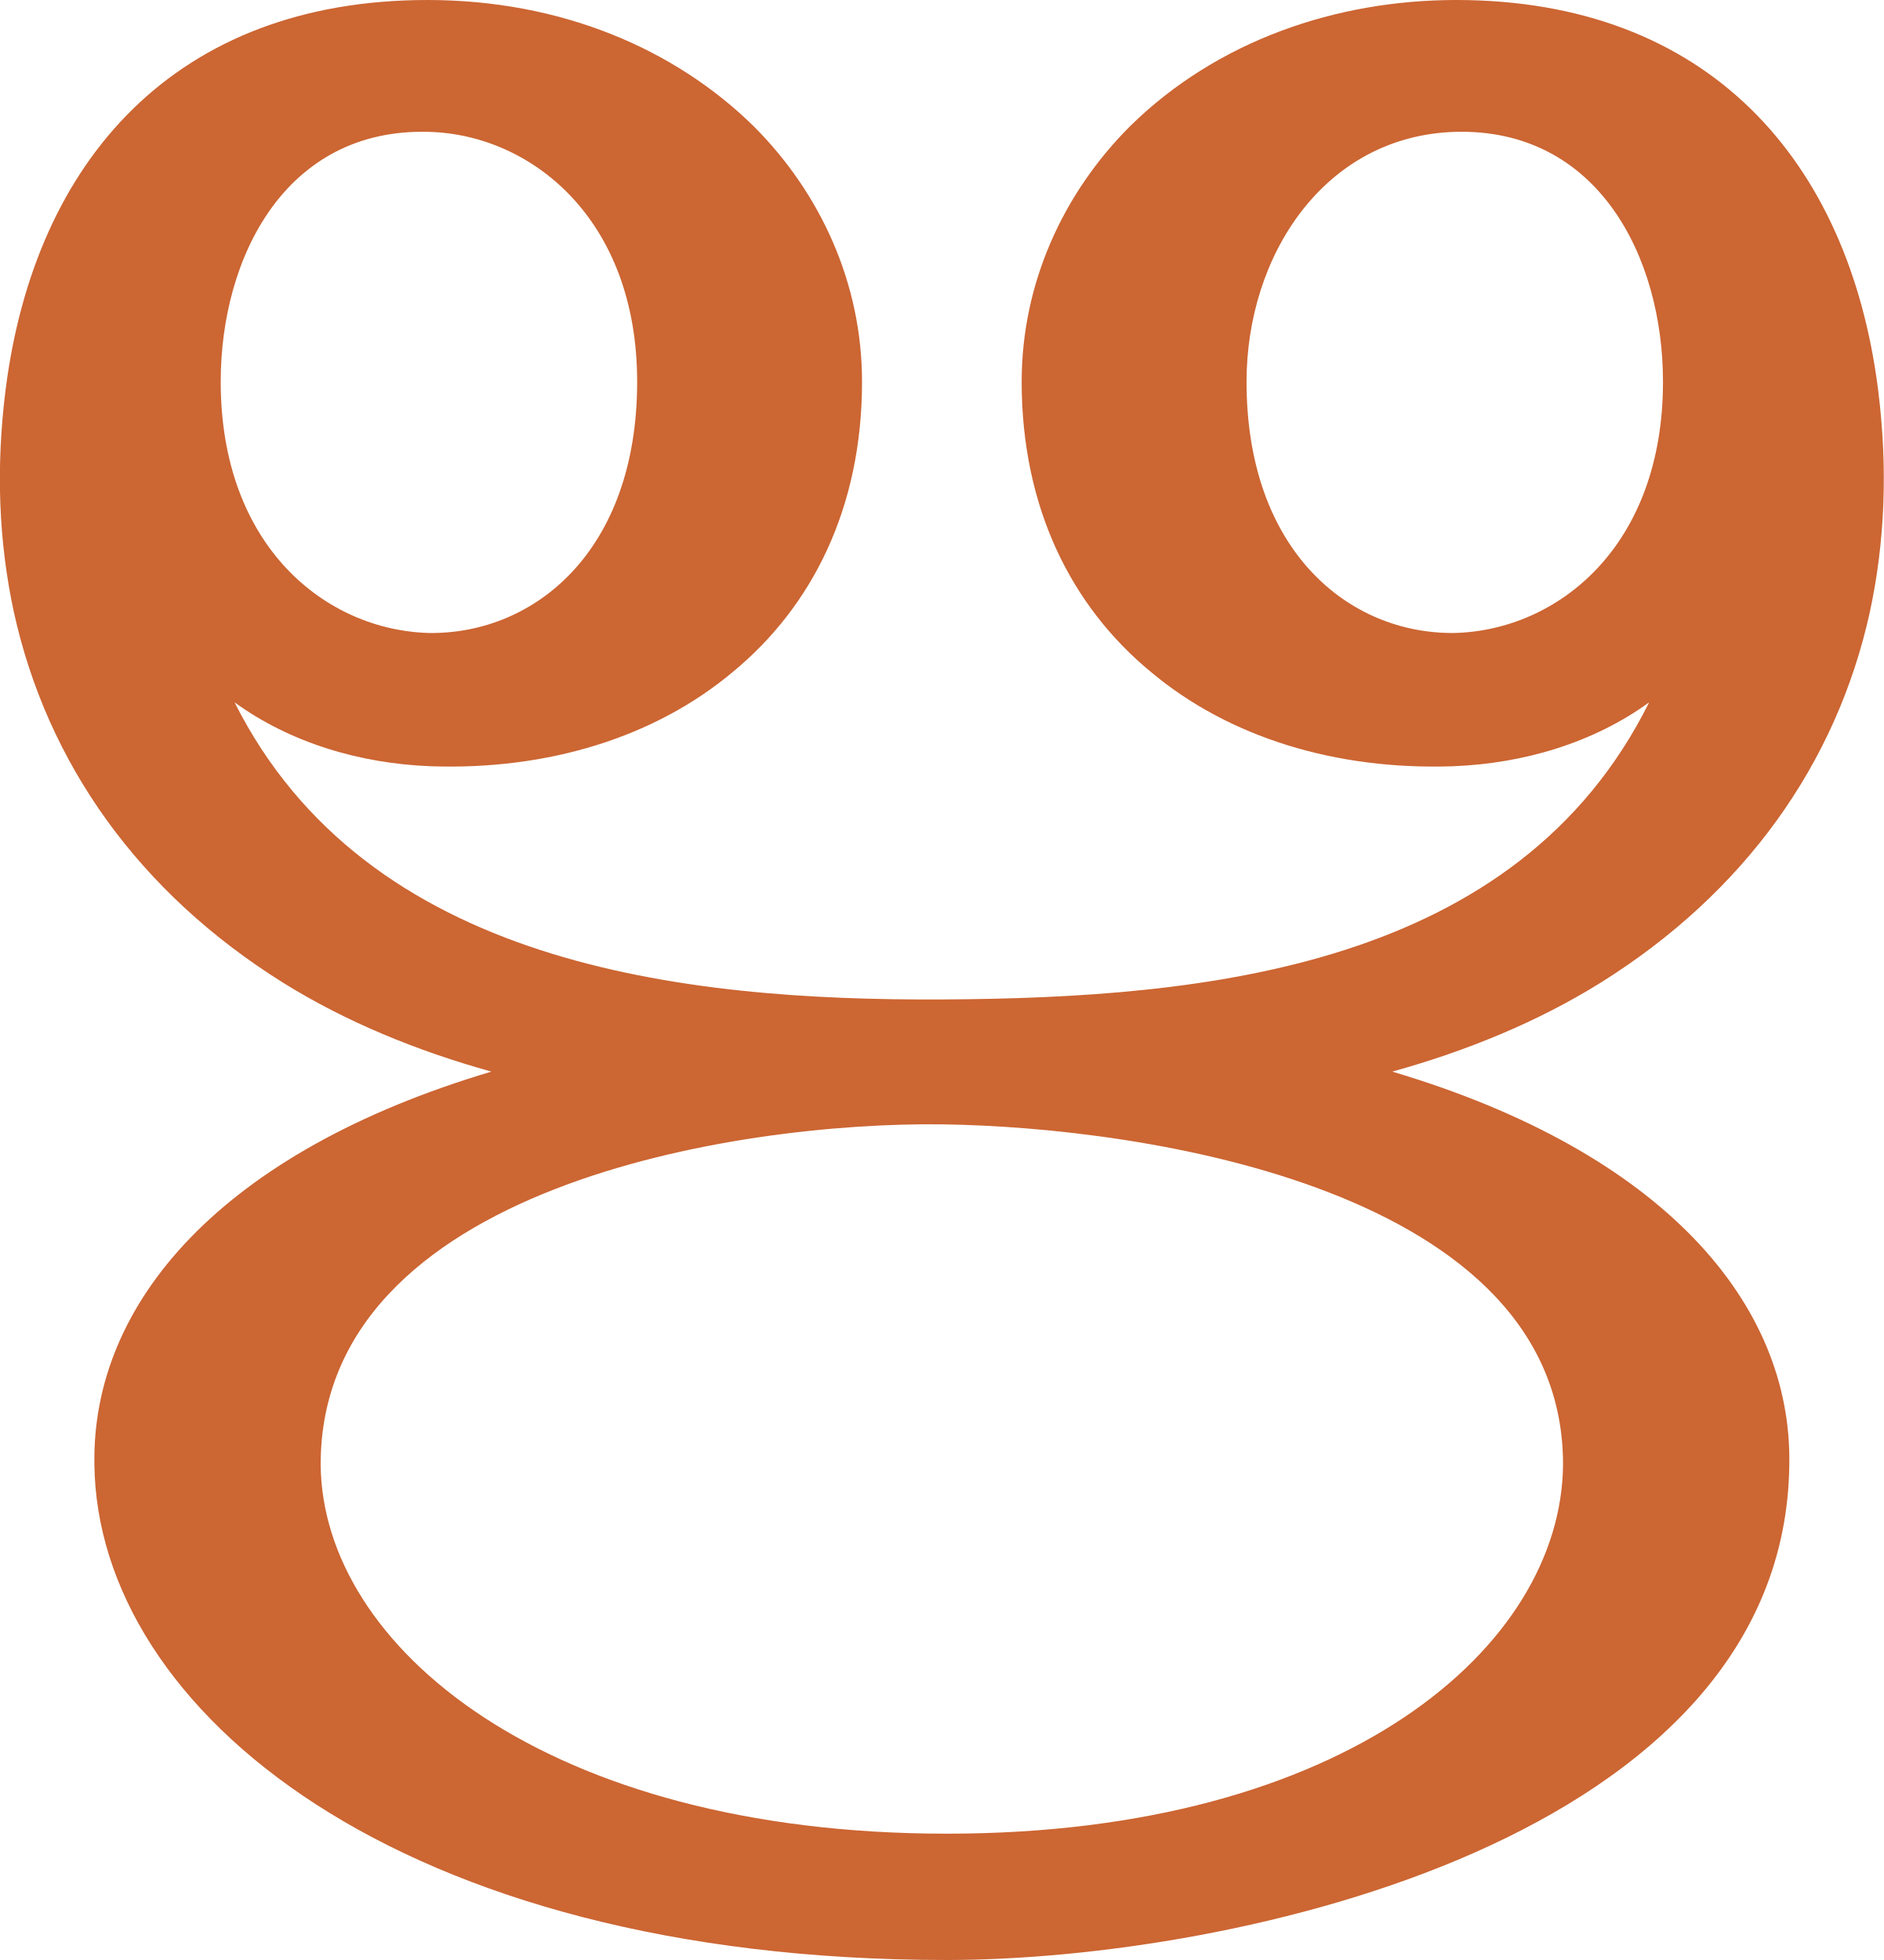
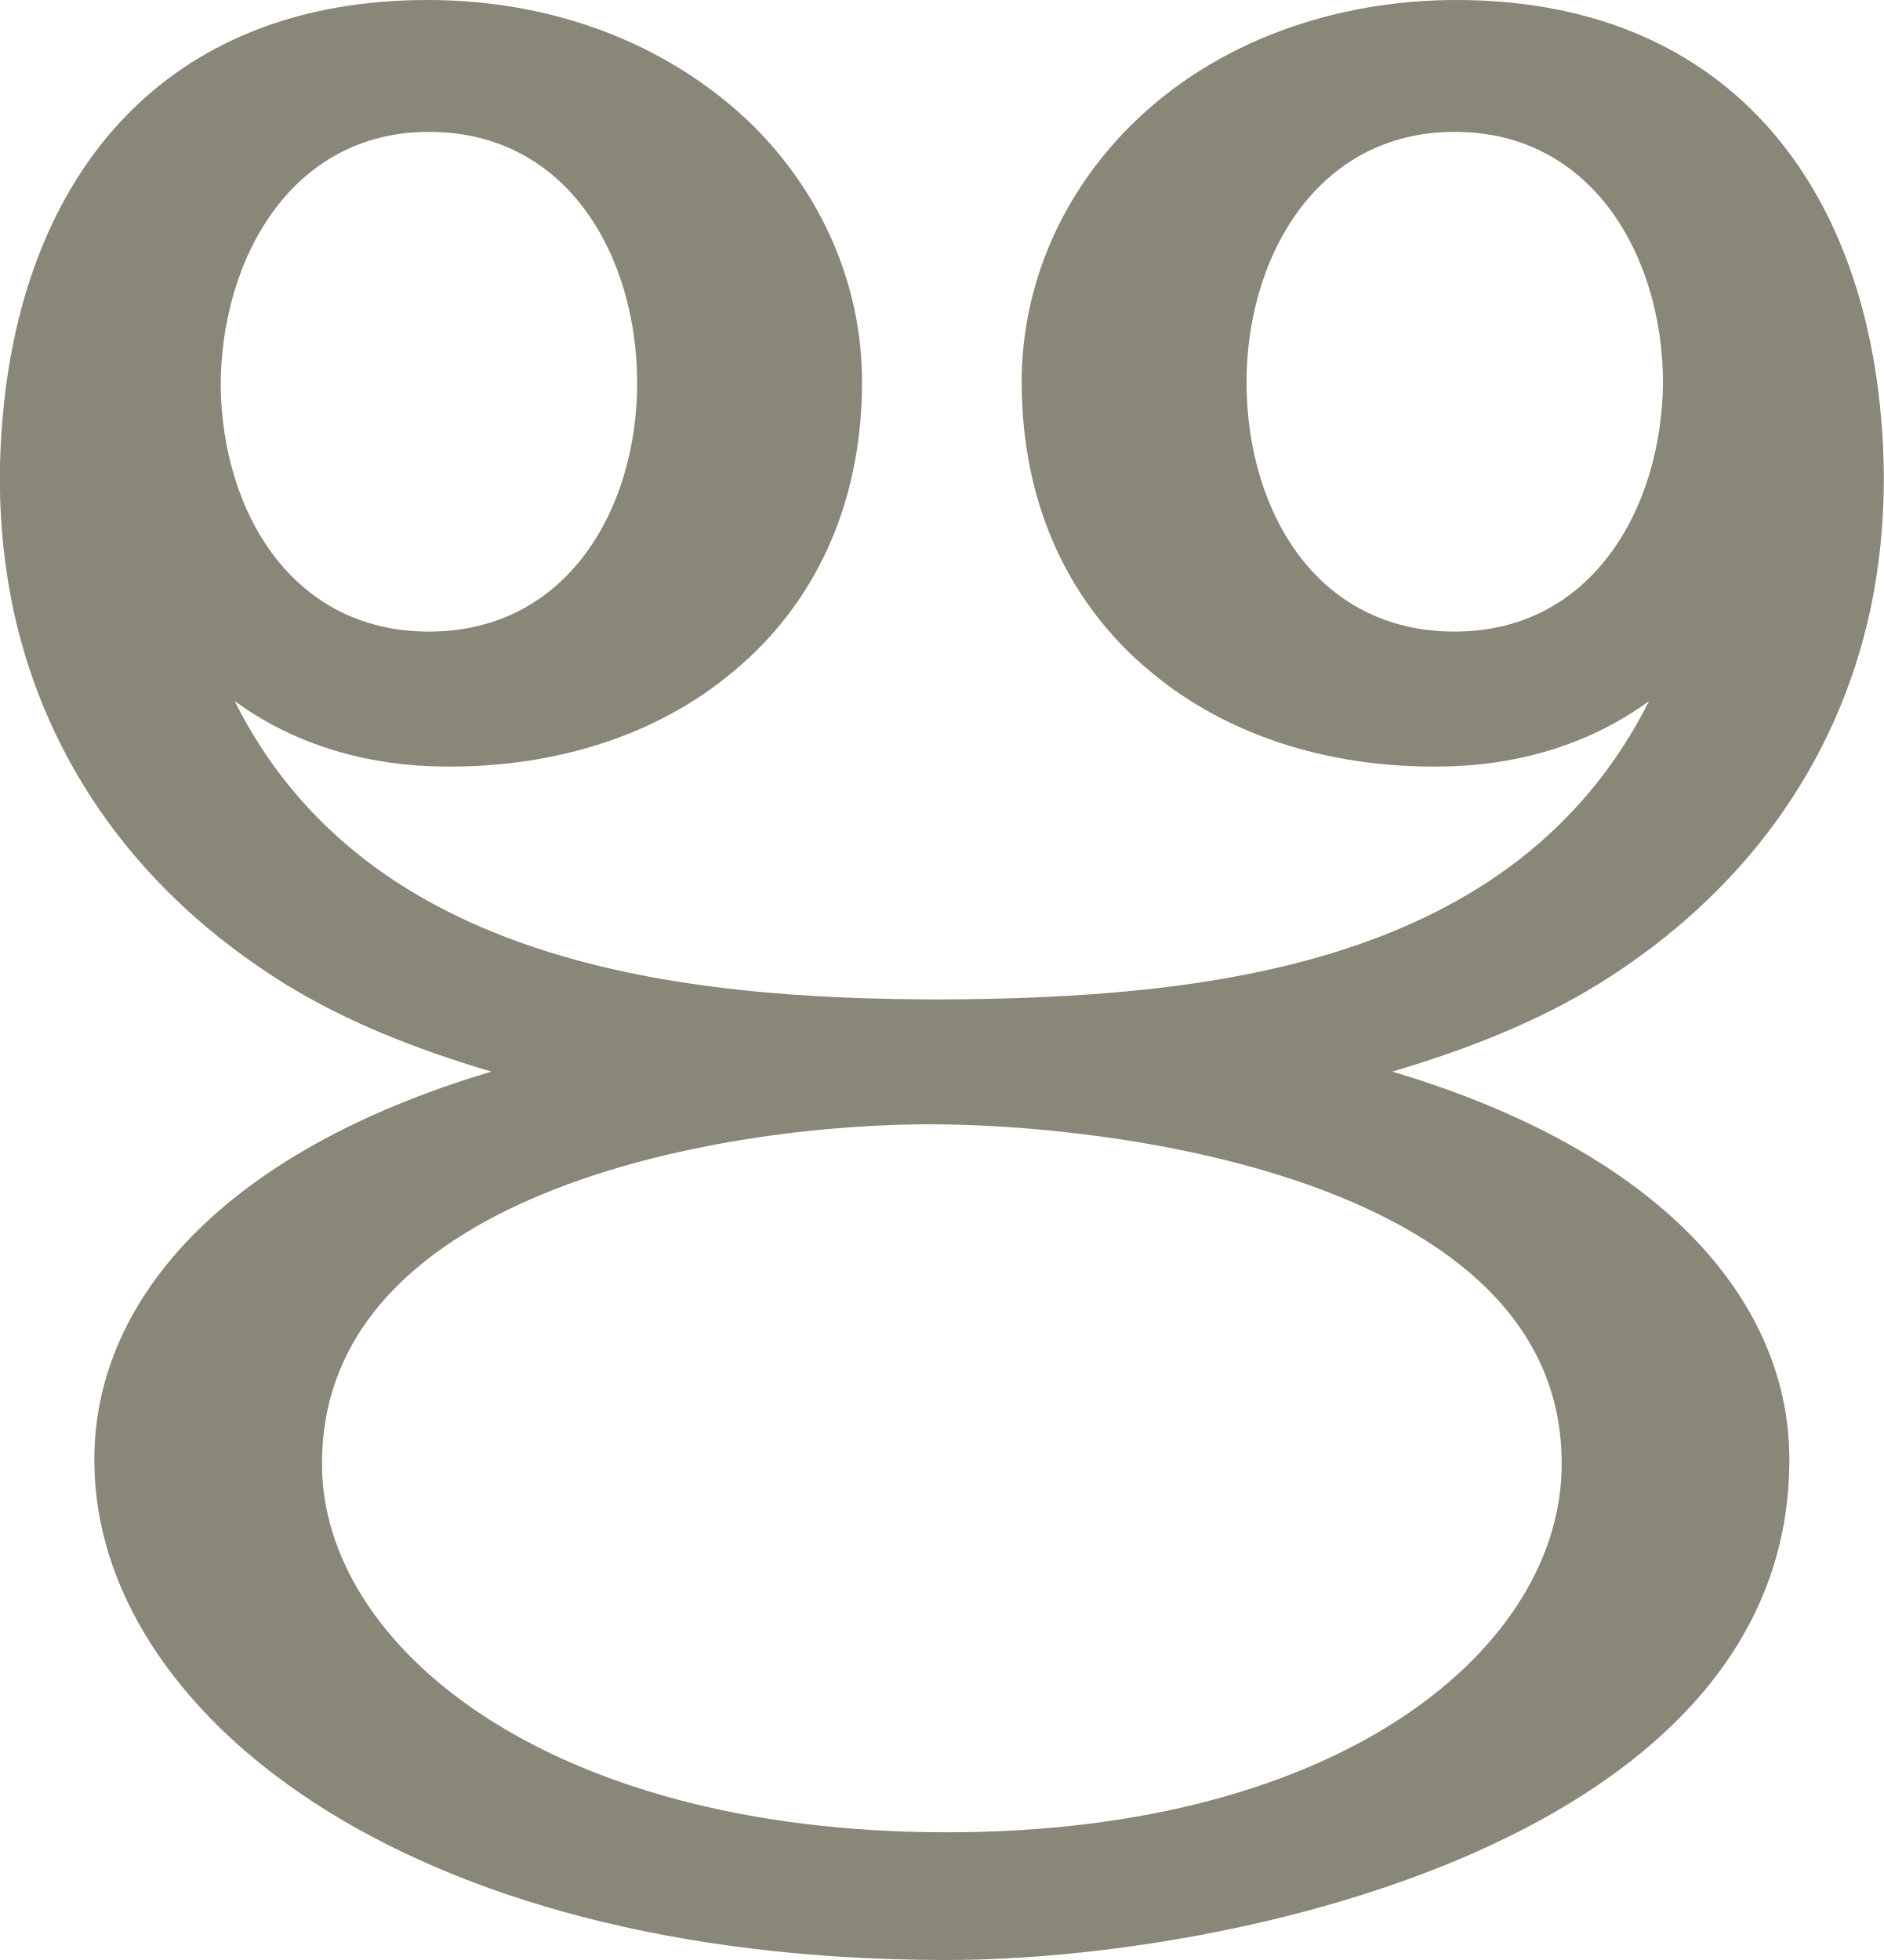
<svg xmlns="http://www.w3.org/2000/svg" xml:space="preserve" width="1357px" height="1412px" version="1.1" style="shape-rendering:geometricPrecision; text-rendering:geometricPrecision; image-rendering:optimizeQuality; fill-rule:evenodd; clip-rule:evenodd" viewBox="0 0 1357 1412">
  <defs>
    <style type="text/css">
   
-     .fil0 {fill:#CC6633;fill-rule:nonzero}
+     .fil0 {fill:#898778;fill-rule:nonzero}
   
  </style>
  </defs>
  <g id="Layer_x0020_1">
-     <path class="fil0" d="M159 275c0,-90 47,-183 150,-180 74,2 150,63 150,180 0,122 -74,182 -150,181 -74,-2 -150,-62 -150,-181zm10 231c40,29 90,44 141,46 85,3 162,-21 218,-68 57,-47 93,-118 93,-209 0,-71 -30,-136 -78,-184 -57,-56 -139,-91 -235,-91 -181,0 -283,115 -304,281 -7,56 -5,109 6,160 24,109 90,202 194,267 45,28 96,49 150,64 -195,58 -288,167 -286,283 2,177 219,357 614,357 207,0 604,-87 607,-357 2,-116 -91,-225 -286,-283 54,-15 105,-36 150,-64 104,-65 170,-158 194,-267 11,-51 13,-104 6,-160 -21,-166 -123,-281 -304,-281 -86,0 -172,29 -235,91 -48,48 -78,113 -78,184 0,91 36,162 93,209 56,47 133,71 218,68 51,-2 101,-17 141,-46 -95,191 -319,213 -509,214 -189,1 -415,-25 -510,-214zm879 -411c103,-3 150,90 150,180 0,119 -76,179 -150,181 -76,1 -150,-59 -150,-181 0,-91 56,-177 150,-180zm-366 1226c-289,0 -450,-135 -451,-266 0,-200 300,-247 448,-245 146,2 447,47 447,245 -1,131 -156,266 -444,266z" />
+     <path class="fil0" d="M682 1320c-289,0 -450,-135 -450,-265 -1,-200 299,-247 447,-245 146,2 447,47 446,245 0,130 -155,265 -443,265zm-513 -815c41,30 90,45 141,47 85,3 162,-21 218,-68 57,-47 93,-118 93,-209 0,-71 -30,-136 -78,-184 -57,-56 -139,-91 -235,-91 -181,0 -283,115 -304,281 -7,56 -5,109 6,160 24,109 90,202 194,267 45,28 96,48 150,64 -195,58 -288,167 -286,283 2,176 219,357 614,357 207,0 604,-87 607,-357 2,-116 -91,-225 -286,-283 54,-16 105,-36 150,-64 104,-65 170,-158 194,-267 11,-51 13,-104 6,-160 -21,-166 -123,-281 -304,-281 -86,0 -173,29 -235,91 -48,48 -78,113 -78,184 0,91 36,162 93,209 56,47 133,71 218,68 51,-2 100,-17 141,-47 -96,191 -319,214 -509,215 -189,0 -415,-25 -510,-215zm140 -410c101,0 150,91 150,181 0,90 -50,179 -150,179 -99,0 -149,-87 -150,-177 0,-90 50,-183 150,-183zm739 0c100,0 150,91 150,181 -1,90 -51,179 -150,179 -100,0 -149,-87 -150,-177 -1,-90 49,-183 150,-183z" />
  </g>
</svg>
